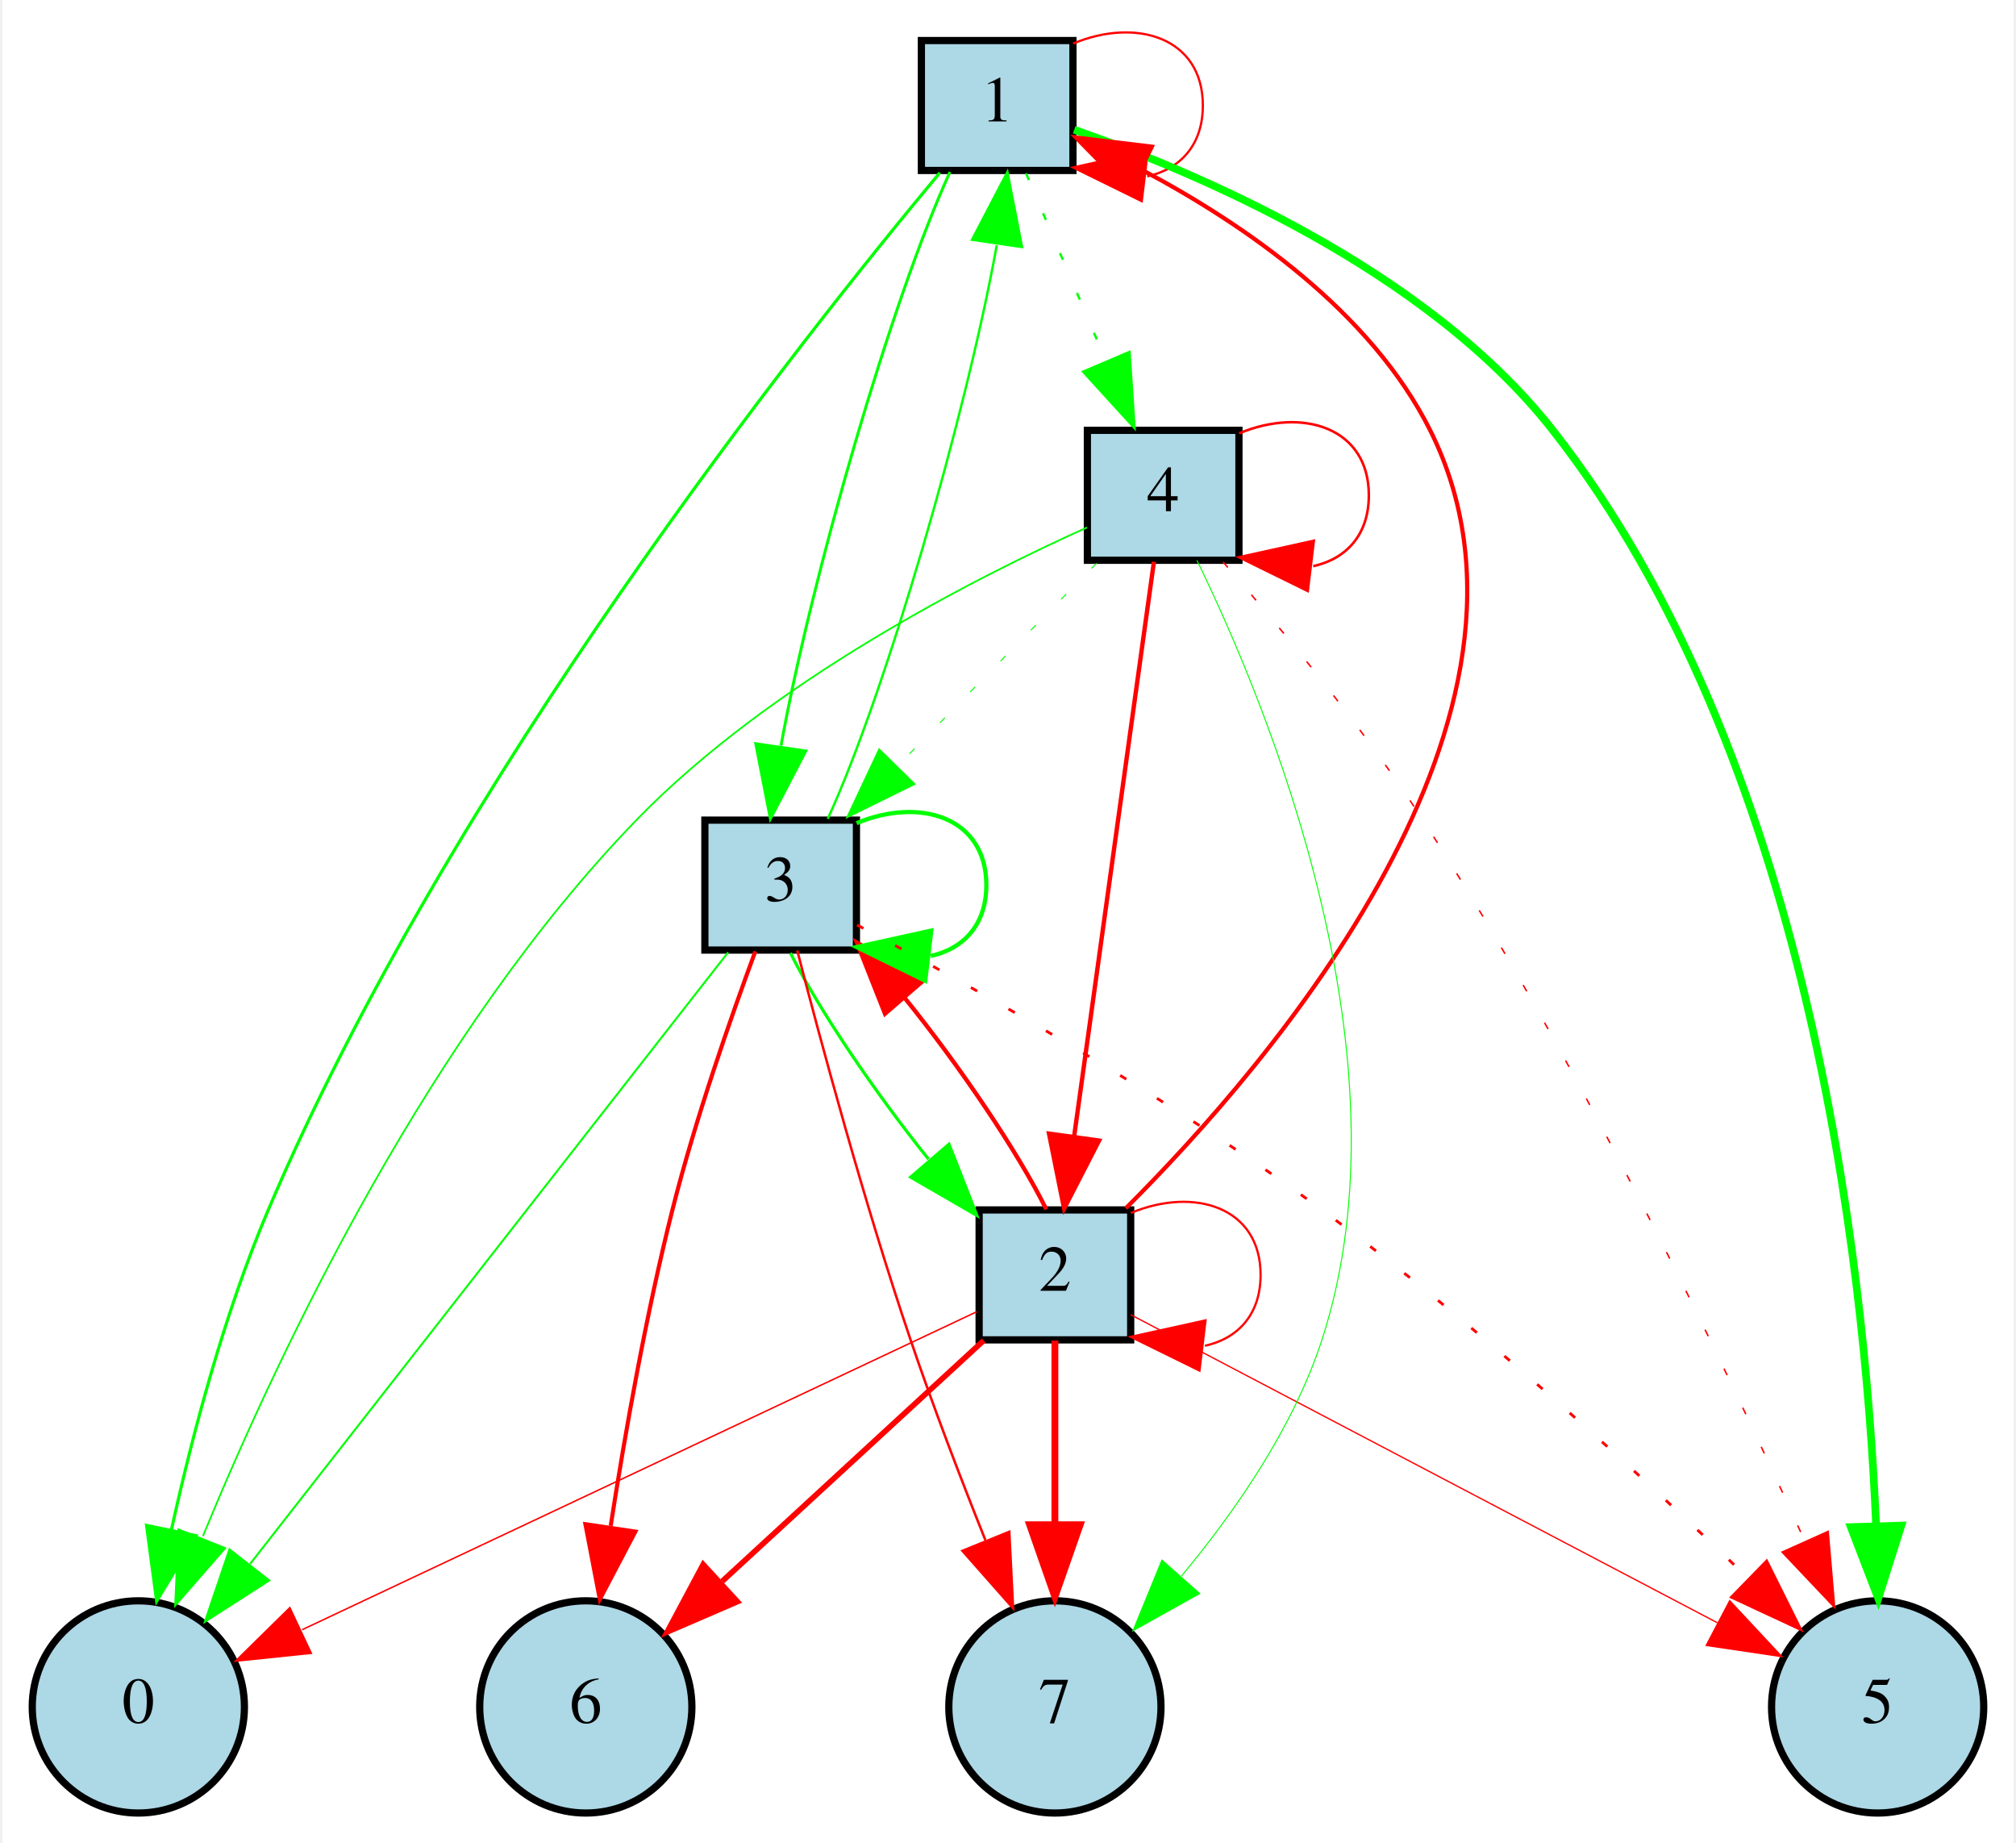
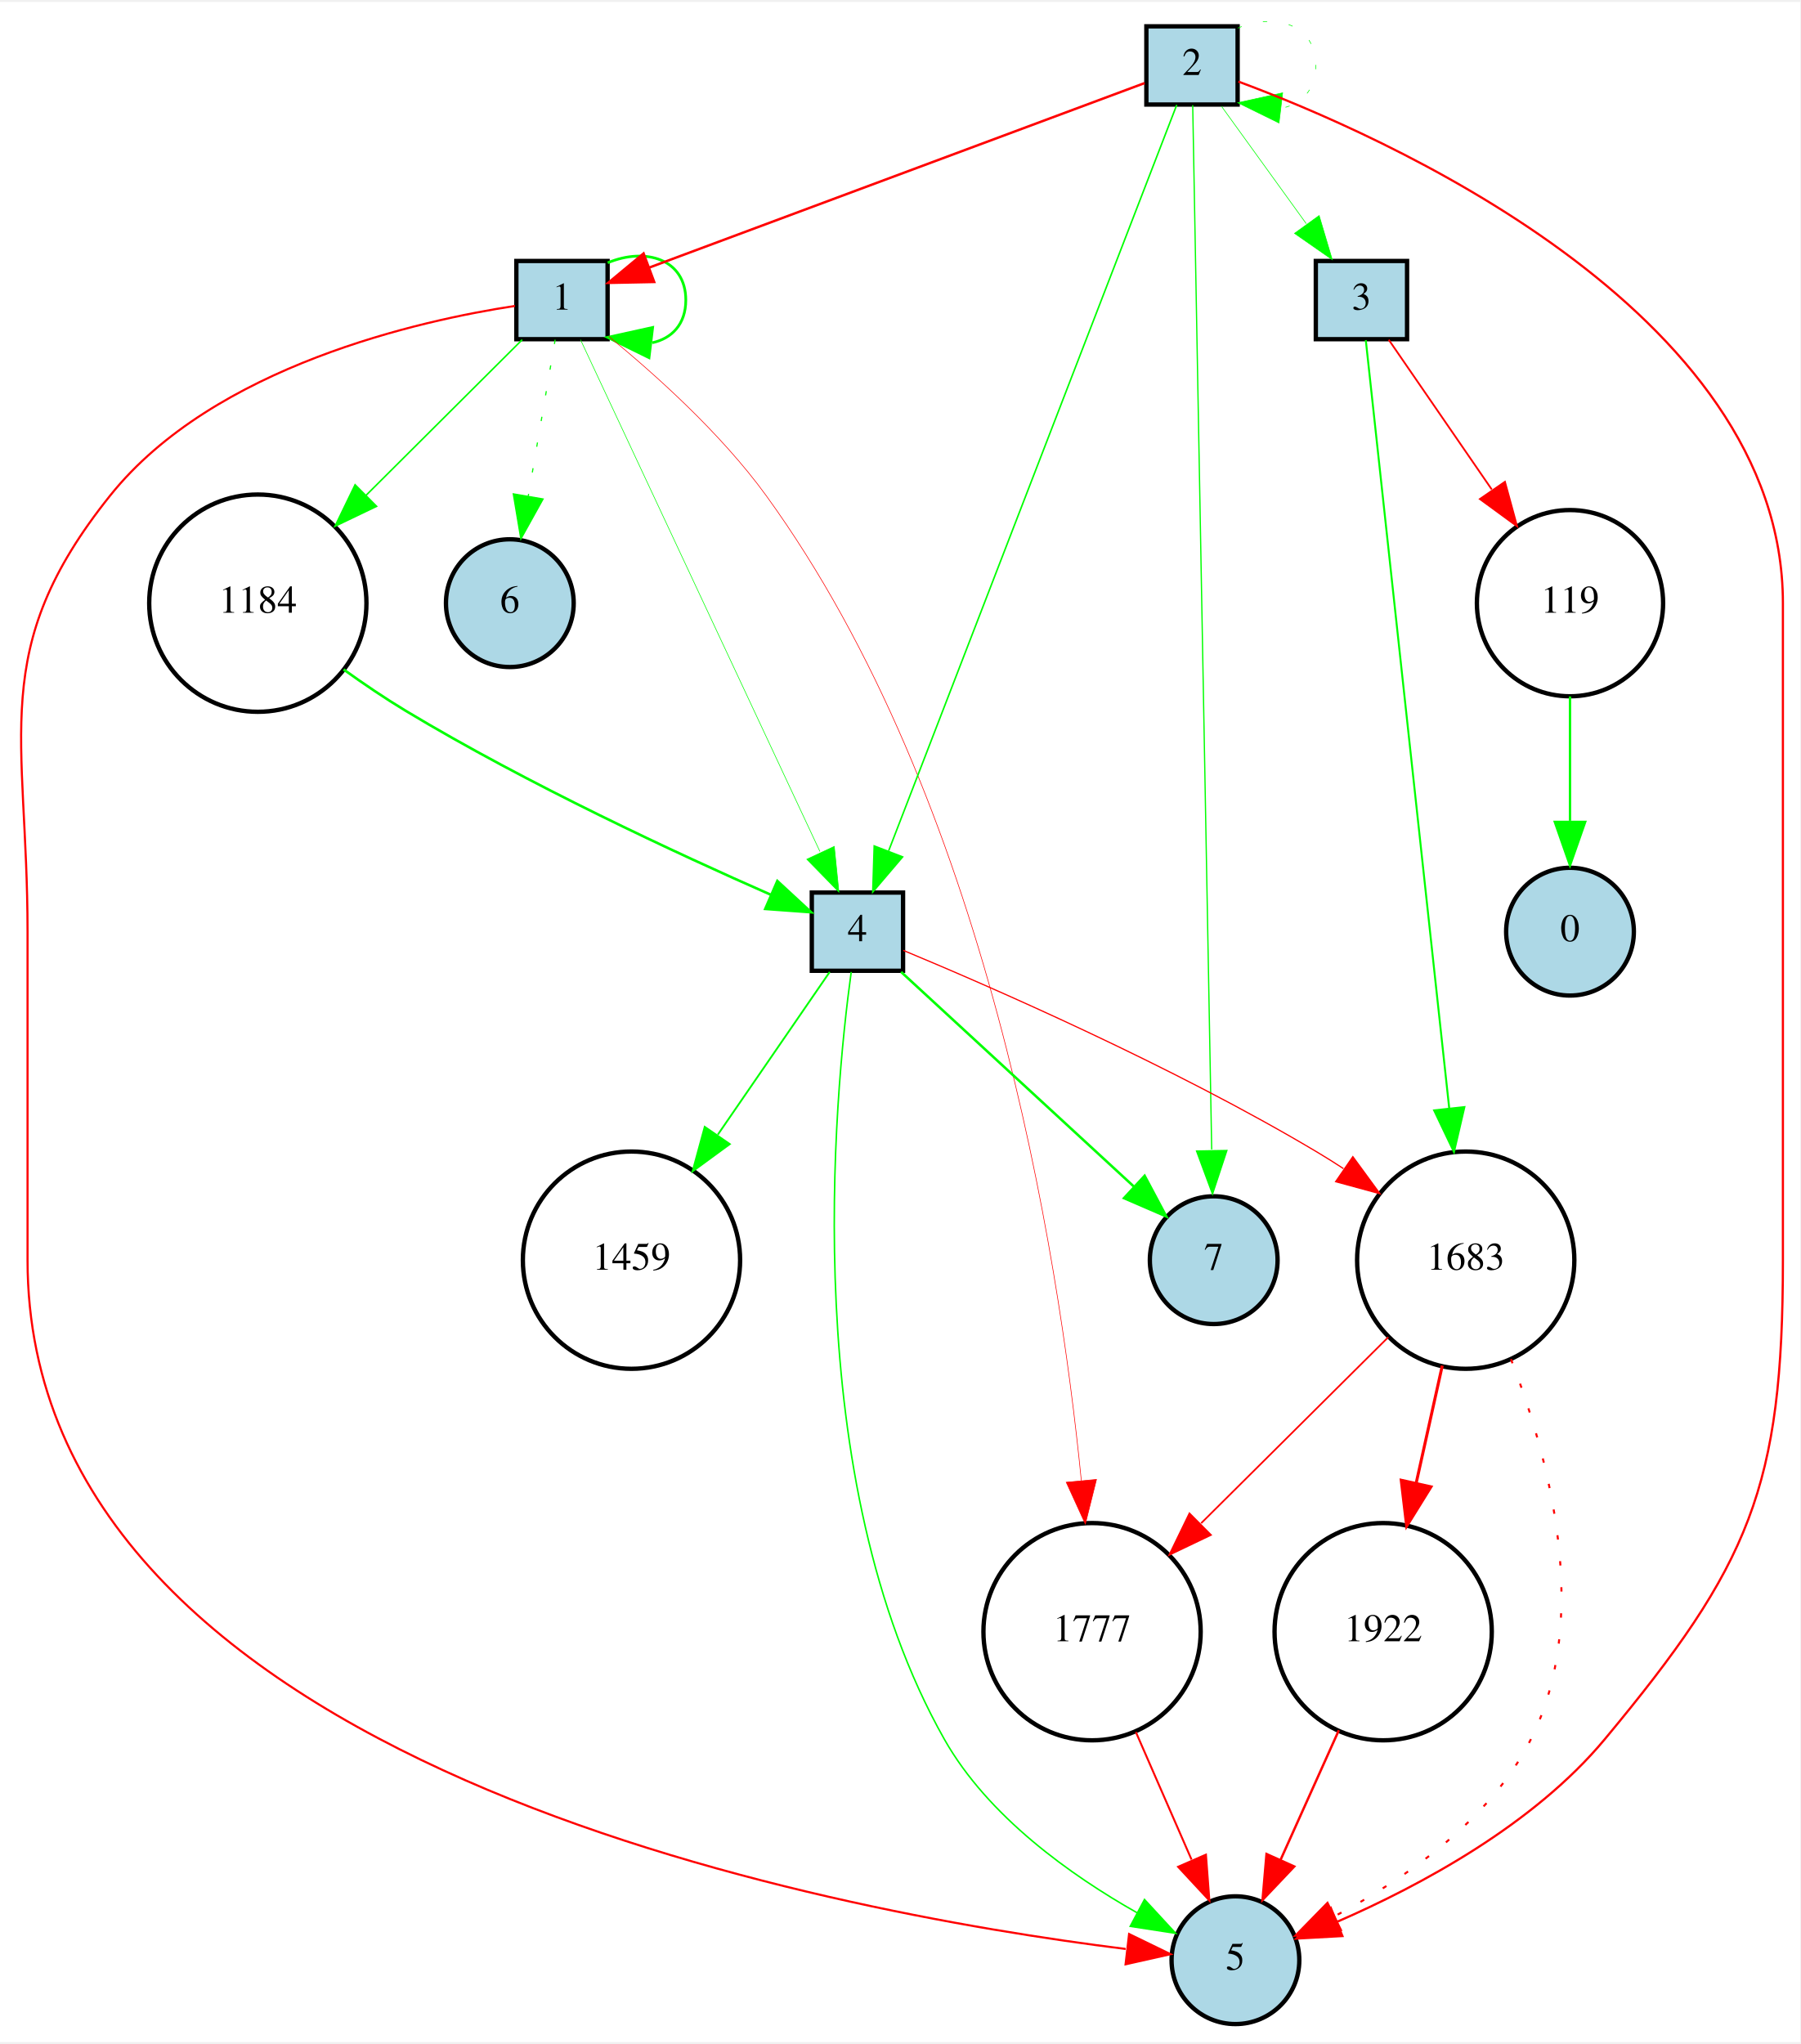
- <svg xmlns="http://www.w3.org/2000/svg" width="279pt" height="255pt" viewBox="0.00 0.00 278.70 255.31">
-   <g id="graph0" class="graph" transform="scale(1 1) rotate(0) translate(4 251.3135)">
-     <polygon fill="#ffffff" stroke="transparent" points="-4,4 -4,-251.314 274.699,-251.314 274.699,4 -4,4" />
+ <svg xmlns="http://www.w3.org/2000/svg" width="414pt" height="470pt" viewBox="0.00 0.00 414.34 469.50">
+   <g id="graph0" class="graph" transform="scale(1 1) rotate(0) translate(4 465.5045)">
+     <polygon fill="#ffffff" stroke="transparent" points="-4,4 -4,-465.505 410.339,-465.505 410.339,4 -4,4" />
    <g id="node1" class="node">
-       <polygon fill="#add8e6" stroke="#000000" points="144.349,-245.698 123.349,-245.698 123.349,-227.698 144.349,-227.698 144.349,-245.698" />
-       <text text-anchor="middle" x="133.849" y="-234.499" font-family="Times,serif" font-size="9.00" fill="#000000">1</text>
+       <polygon fill="#add8e6" stroke="#000000" points="135.839,-405.889 114.839,-405.889 114.839,-387.889 135.839,-387.889 135.839,-405.889" />
+       <text text-anchor="middle" x="125.339" y="-394.689" font-family="Times,serif" font-size="9.00" fill="#000000">1</text>
+     </g>
+     <g id="edge4" class="edge">
+       <path fill="none" stroke="#00ff00" stroke-width=".622" d="M135.862,-405.469C144.654,-409.136 153.839,-406.276 153.839,-396.889 153.839,-391.316 150.601,-388.044 146.13,-387.072" />
+       <polygon fill="#00ff00" stroke="#00ff00" stroke-width=".622" points="145.372,-383.638 135.862,-388.309 146.209,-390.588 145.372,-383.638" />
+     </g>
+     <g id="node4" class="node">
+       <polygon fill="#add8e6" stroke="#000000" points="203.839,-260.543 182.839,-260.543 182.839,-242.543 203.839,-242.543 203.839,-260.543" />
+       <text text-anchor="middle" x="193.339" y="-249.343" font-family="Times,serif" font-size="9.00" fill="#000000">4</text>
+     </g>
+     <g id="edge22" class="edge">
+       <path fill="none" stroke="#00ff00" stroke-width=".141" d="M129.593,-387.797C140.565,-364.346 169.989,-301.453 184.707,-269.993" />
+       <polygon fill="#00ff00" stroke="#00ff00" stroke-width=".141" points="188.02,-271.172 189.087,-260.631 181.679,-268.206 188.02,-271.172" />
+     </g>
+     <g id="node6" class="node">
+       <ellipse fill="#add8e6" stroke="#000000" cx="280.339" cy="-14.849" rx="14.7" ry="14.7" />
+       <text text-anchor="middle" x="280.339" y="-12.649" font-family="Times,serif" font-size="9.00" fill="#000000">5</text>
+     </g>
+     <g id="edge2" class="edge">
+       <path fill="none" stroke="#ff0000" stroke-width=".486" d="M114.521,-395.544C93.103,-392.275 45.305,-381.845 21.339,-351.889 -7.018,-316.446 2.339,-296.934 2.339,-251.543 2.339,-251.543 2.339,-251.543 2.339,-175.945 2.339,-59.696 186.566,-25.957 255.078,-17.43" />
+       <polygon fill="#ff0000" stroke="#ff0000" stroke-width=".486" points="255.864,-20.862 265.393,-16.23 255.055,-13.909 255.864,-20.862" />
+     </g>
+     <g id="node7" class="node">
+       <ellipse fill="#add8e6" stroke="#000000" cx="113.339" cy="-327.141" rx="14.7" ry="14.7" />
+       <text text-anchor="middle" x="113.339" y="-324.941" font-family="Times,serif" font-size="9.00" fill="#000000">6</text>
+     </g>
+     <g id="edge25" class="edge">
+       <path fill="none" stroke="#00ff00" stroke-width=".264" stroke-dasharray="1,5" d="M123.77,-387.771C122.202,-378.655 119.721,-364.234 117.572,-351.743" />
+       <polygon fill="#00ff00" stroke="#00ff00" stroke-width=".264" points="121.017,-351.125 115.872,-341.863 114.118,-352.312 121.017,-351.125" />
+     </g>
+     <g id="node9" class="node">
+       <ellipse fill="#ffffff" stroke="#000000" cx="55.339" cy="-327.141" rx="25" ry="25" />
+       <text text-anchor="middle" x="55.339" y="-324.941" font-family="Times,serif" font-size="9.00" fill="#000000">1184</text>
+     </g>
+     <g id="edge15" class="edge">
+       <path fill="none" stroke="#00ff00" stroke-width=".36" d="M116.188,-387.771C107.08,-378.696 92.696,-364.363 80.199,-351.911" />
+       <polygon fill="#00ff00" stroke="#00ff00" stroke-width=".36" points="82.668,-349.43 73.114,-344.851 77.727,-354.389 82.668,-349.43" />
+     </g>
+     <g id="node11" class="node">
+       <ellipse fill="#ffffff" stroke="#000000" cx="247.339" cy="-90.447" rx="25" ry="25" />
+       <text text-anchor="middle" x="247.339" y="-88.247" font-family="Times,serif" font-size="9.00" fill="#000000">1777</text>
+     </g>
+     <g id="edge20" class="edge">
+       <path fill="none" stroke="#ff0000" stroke-width=".141" d="M136.124,-388.509C146.417,-380.096 161.865,-366.342 172.339,-351.889 222.997,-281.992 239.551,-178.6 244.875,-125.196" />
+       <polygon fill="#ff0000" stroke="#ff0000" stroke-width=".141" points="248.364,-125.485 245.798,-115.206 241.393,-124.842 248.364,-125.485" />
+     </g>
+     <g id="node2" class="node">
+       <polygon fill="#add8e6" stroke="#000000" points="280.839,-459.889 259.839,-459.889 259.839,-441.889 280.839,-441.889 280.839,-459.889" />
+       <text text-anchor="middle" x="270.339" y="-448.689" font-family="Times,serif" font-size="9.00" fill="#000000">2</text>
+     </g>
+     <g id="edge14" class="edge">
+       <path fill="none" stroke="#ff0000" stroke-width=".559" d="M259.441,-446.831C235.18,-437.796 176.416,-415.911 145.353,-404.343" />
+       <polygon fill="#ff0000" stroke="#ff0000" stroke-width=".559" points="146.563,-401.059 135.97,-400.849 144.12,-407.618 146.563,-401.059" />
+     </g>
+     <g id="edge3" class="edge">
+       <path fill="none" stroke="#00ff00" stroke-width=".142" stroke-dasharray="1,5" d="M280.862,-459.469C289.654,-463.136 298.839,-460.276 298.839,-450.889 298.839,-445.316 295.601,-442.044 291.13,-441.072" />
+       <polygon fill="#00ff00" stroke="#00ff00" stroke-width=".142" points="290.372,-437.638 280.862,-442.309 291.209,-444.588 290.372,-437.638" />
+     </g>
+     <g id="node3" class="node">
+       <polygon fill="#add8e6" stroke="#000000" points="319.839,-405.889 298.839,-405.889 298.839,-387.889 319.839,-387.889 319.839,-405.889" />
+       <text text-anchor="middle" x="309.339" y="-394.689" font-family="Times,serif" font-size="9.00" fill="#000000">3</text>
+     </g>
+     <g id="edge17" class="edge">
+       <path fill="none" stroke="#00ff00" stroke-width=".149" d="M277.132,-441.483C282.501,-434.05 290.146,-423.465 296.64,-414.473" />
+       <polygon fill="#00ff00" stroke="#00ff00" stroke-width=".149" points="299.606,-416.344 302.624,-406.188 293.931,-412.245 299.606,-416.344" />
+     </g>
+     <g id="edge21" class="edge">
+       <path fill="none" stroke="#00ff00" stroke-width=".354" d="M266.831,-441.806C255.03,-411.256 216.619,-311.811 200.53,-270.159" />
+       <polygon fill="#00ff00" stroke="#00ff00" stroke-width=".354" points="203.737,-268.747 196.868,-260.68 197.207,-271.269 203.737,-268.747" />
+     </g>
+     <g id="edge8" class="edge">
+       <path fill="none" stroke="#ff0000" stroke-width=".506" d="M281.011,-447.177C313.072,-435.27 406.339,-394.817 406.339,-327.141 406.339,-327.141 406.339,-327.141 406.339,-175.945 406.339,-123.668 398.771,-105.888 365.339,-65.698 348.933,-45.976 322.781,-31.971 303.815,-23.719" />
+       <polygon fill="#ff0000" stroke="#ff0000" stroke-width=".506" points="304.962,-20.406 294.383,-19.826 302.292,-26.876 304.962,-20.406" />
+     </g>
+     <g id="node8" class="node">
+       <ellipse fill="#add8e6" stroke="#000000" cx="275.339" cy="-175.945" rx="14.7" ry="14.7" />
+       <text text-anchor="middle" x="275.339" y="-173.745" font-family="Times,serif" font-size="9.00" fill="#000000">7</text>
+     </g>
+     <g id="edge11" class="edge">
+       <path fill="none" stroke="#00ff00" stroke-width=".286" d="M270.506,-441.741C271.19,-404.101 273.803,-260.395 274.876,-201.425" />
+       <polygon fill="#00ff00" stroke="#00ff00" stroke-width=".286" points="278.38,-201.193 275.063,-191.131 271.382,-201.065 278.38,-201.193" />
+     </g>
+     <g id="node13" class="node">
+       <ellipse fill="#ffffff" stroke="#000000" cx="333.339" cy="-175.945" rx="25" ry="25" />
+       <text text-anchor="middle" x="333.339" y="-173.745" font-family="Times,serif" font-size="9.00" fill="#000000">1683</text>
+     </g>
+     <g id="edge16" class="edge">
+       <path fill="none" stroke="#00ff00" stroke-width=".45" d="M310.34,-387.677C313.577,-357.878 323.88,-263.026 329.535,-210.97" />
+       <polygon fill="#00ff00" stroke="#00ff00" stroke-width=".45" points="333.033,-211.175 330.633,-200.855 326.074,-210.419 333.033,-211.175" />
+     </g>
+     <g id="node14" class="node">
+       <ellipse fill="#ffffff" stroke="#000000" cx="357.339" cy="-327.141" rx="21.429" ry="21.429" />
+       <text text-anchor="middle" x="357.339" y="-324.941" font-family="Times,serif" font-size="9.00" fill="#000000">119</text>
+     </g>
+     <g id="edge6" class="edge">
+       <path fill="none" stroke="#ff0000" stroke-width=".408" d="M315.614,-387.771C321.626,-379.035 330.991,-365.427 339.326,-353.315" />
+       <polygon fill="#ff0000" stroke="#ff0000" stroke-width=".408" points="342.365,-355.073 345.151,-344.851 336.599,-351.105 342.365,-355.073" />
+     </g>
+     <g id="edge1" class="edge">
+       <path fill="none" stroke="#00ff00" stroke-width=".349" d="M191.909,-242.268C187.988,-213.737 179.491,-125.591 213.339,-65.698 223.394,-47.907 242.48,-34.37 257.717,-25.755" />
+       <polygon fill="#00ff00" stroke="#00ff00" stroke-width=".349" points="259.408,-28.82 266.591,-21.032 256.119,-22.64 259.408,-28.82" />
+     </g>
+     <g id="edge23" class="edge">
+       <path fill="none" stroke="#00ff00" stroke-width=".579" d="M203.394,-242.273C216.698,-230.007 240.396,-208.16 256.945,-192.903" />
+       <polygon fill="#00ff00" stroke="#00ff00" stroke-width=".579" points="259.439,-195.364 264.418,-186.013 254.694,-190.218 259.439,-195.364" />
+     </g>
+     <g id="node12" class="node">
+       <ellipse fill="#ffffff" stroke="#000000" cx="141.339" cy="-175.945" rx="25" ry="25" />
+       <text text-anchor="middle" x="141.339" y="-173.745" font-family="Times,serif" font-size="9.00" fill="#000000">1459</text>
+     </g>
+     <g id="edge12" class="edge">
+       <path fill="none" stroke="#00ff00" stroke-width=".419" d="M186.963,-242.273C180.556,-232.958 170.348,-218.117 161.21,-204.833" />
+       <polygon fill="#00ff00" stroke="#00ff00" stroke-width=".419" points="163.962,-202.658 155.411,-196.403 158.195,-206.625 163.962,-202.658" />
+     </g>
+     <g id="edge24" class="edge">
+       <path fill="none" stroke="#ff0000" stroke-width=".28" d="M203.896,-247.238C223.336,-239.147 265.867,-220.678 299.339,-200.693 301.275,-199.538 303.238,-198.301 305.194,-197.019" />
+       <polygon fill="#ff0000" stroke="#ff0000" stroke-width=".28" points="307.36,-199.777 313.616,-191.226 303.393,-194.01 307.36,-199.777" />
+     </g>
+     <g id="node5" class="node">
+       <ellipse fill="#add8e6" stroke="#000000" cx="357.339" cy="-251.543" rx="14.7" ry="14.7" />
+       <text text-anchor="middle" x="357.339" y="-249.343" font-family="Times,serif" font-size="9.00" fill="#000000">0</text>
+     </g>
+     <g id="edge9" class="edge">
+       <path fill="none" stroke="#00ff00" stroke-width=".591" d="M75.079,-311.886C79.658,-308.598 84.586,-305.254 89.339,-302.392 117.453,-285.464 152.012,-269.444 173.358,-260.06" />
+       <polygon fill="#00ff00" stroke="#00ff00" stroke-width=".591" points="174.908,-263.203 182.689,-256.012 172.122,-256.781 174.908,-263.203" />
+     </g>
+     <g id="node10" class="node">
+       <ellipse fill="#ffffff" stroke="#000000" cx="314.339" cy="-90.447" rx="25" ry="25" />
+       <text text-anchor="middle" x="314.339" y="-88.247" font-family="Times,serif" font-size="9.00" fill="#000000">1922</text>
+     </g>
+     <g id="edge10" class="edge">
+       <path fill="none" stroke="#ff0000" stroke-width=".542" d="M304.138,-67.765C299.899,-58.34 294.985,-47.413 290.726,-37.944" />
+       <polygon fill="#ff0000" stroke="#ff0000" stroke-width=".542" points="293.875,-36.413 286.582,-28.729 287.491,-39.285 293.875,-36.413" />
+     </g>
+     <g id="edge13" class="edge">
+       <path fill="none" stroke="#ff0000" stroke-width=".444" d="M257.42,-67.355C261.484,-58.043 266.164,-47.322 270.232,-38.004" />
+       <polygon fill="#ff0000" stroke="#ff0000" stroke-width=".444" points="273.553,-39.143 274.346,-28.578 267.138,-36.342 273.553,-39.143" />
+     </g>
+     <g id="edge19" class="edge">
+       <path fill="none" stroke="#ff0000" stroke-width=".464" stroke-dasharray="1,5" d="M343.757,-153.154C352.743,-129.941 362.267,-93.505 348.339,-65.698 338.99,-47.034 319.177,-33.459 303.337,-25.054" />
+       <polygon fill="#ff0000" stroke="#ff0000" stroke-width=".464" points="304.632,-21.79 294.117,-20.49 301.526,-28.063 304.632,-21.79" />
    </g>
    <g id="edge5" class="edge">
-       <path fill="none" stroke="#ff0000" stroke-width=".31" d="M144.373,-245.279C153.163,-248.945 162.349,-246.085 162.349,-236.698 162.349,-231.125 159.111,-227.853 154.64,-226.881" />
-       <polygon fill="#ff0000" stroke="#ff0000" stroke-width=".31" points="153.882,-223.447 144.373,-228.118 154.719,-230.397 153.882,-223.447" />
-     </g>
-     <g id="node3" class="node">
-       <polygon fill="#add8e6" stroke="#000000" points="114.349,-137.698 93.349,-137.698 93.349,-119.698 114.349,-119.698 114.349,-137.698" />
-       <text text-anchor="middle" x="103.849" y="-126.499" font-family="Times,serif" font-size="9.00" fill="#000000">3</text>
+       <path fill="none" stroke="#ff0000" stroke-width=".689" d="M327.945,-151.673C326.08,-143.28 323.953,-133.709 321.944,-124.669" />
+       <polygon fill="#ff0000" stroke="#ff0000" stroke-width=".689" points="325.333,-123.782 319.747,-114.779 318.499,-125.3 325.333,-123.782" />
    </g>
    <g id="edge18" class="edge">
-       <path fill="none" stroke="#00ff00" stroke-width=".401" d="M127.312,-227.49C119.266,-209.956 108.12,-171.435 103.898,-148.011" />
-       <polygon fill="#00ff00" stroke="#00ff00" stroke-width=".401" points="107.328,-147.275 102.425,-137.883 100.4,-148.283 107.328,-147.275" />
-     </g>
-     <g id="node4" class="node">
-       <polygon fill="#add8e6" stroke="#000000" points="167.349,-191.698 146.349,-191.698 146.349,-173.698 167.349,-173.698 167.349,-191.698" />
-       <text text-anchor="middle" x="156.849" y="-180.499" font-family="Times,serif" font-size="9.00" fill="#000000">4</text>
-     </g>
-     <g id="edge23" class="edge">
-       <path fill="none" stroke="#00ff00" stroke-width=".319" stroke-dasharray="1,5" d="M137.856,-227.292C140.89,-220.169 145.157,-210.151 148.878,-201.414" />
-       <polygon fill="#00ff00" stroke="#00ff00" stroke-width=".319" points="152.19,-202.569 152.889,-191.997 145.75,-199.826 152.19,-202.569" />
-     </g>
-     <g id="node5" class="node">
-       <ellipse fill="#add8e6" stroke="#000000" cx="14.849" cy="-14.849" rx="14.7" ry="14.7" />
-       <text text-anchor="middle" x="14.849" y="-12.649" font-family="Times,serif" font-size="9.00" fill="#000000">0</text>
-     </g>
-     <g id="edge13" class="edge">
-       <path fill="none" stroke="#00ff00" stroke-width=".431" d="M125.906,-227.386C106.829,-204.524 58.137,-143.155 32.849,-83.698 26.821,-69.524 22.395,-52.827 19.441,-39.425" />
-       <polygon fill="#00ff00" stroke="#00ff00" stroke-width=".431" points="22.84,-38.578 17.384,-29.496 15.985,-39.998 22.84,-38.578" />
-     </g>
-     <g id="node6" class="node">
-       <ellipse fill="#add8e6" stroke="#000000" cx="255.849" cy="-14.849" rx="14.7" ry="14.7" />
-       <text text-anchor="middle" x="255.849" y="-12.649" font-family="Times,serif" font-size="9.00" fill="#000000">5</text>
-     </g>
-     <g id="edge9" class="edge">
-       <path fill="none" stroke="#00ff00" stroke-width="1.061" d="M144.524,-233.342C161.182,-227.556 193.27,-214.118 210.849,-191.698 246.105,-146.737 254.02,-77.358 255.619,-40.277" />
-       <polygon fill="#00ff00" stroke="#00ff00" stroke-width="1.061" points="259.13,-39.971 255.936,-29.869 252.133,-39.757 259.13,-39.971" />
-     </g>
-     <g id="node2" class="node">
-       <polygon fill="#add8e6" stroke="#000000" points="152.349,-83.698 131.349,-83.698 131.349,-65.698 152.349,-65.698 152.349,-83.698" />
-       <text text-anchor="middle" x="141.849" y="-72.499" font-family="Times,serif" font-size="9.00" fill="#000000">2</text>
-     </g>
-     <g id="edge14" class="edge">
-       <path fill="none" stroke="#ff0000" stroke-width=".58" d="M151.678,-83.932C171.661,-103.871 213.532,-152.333 193.849,-191.698 185.602,-208.192 168.117,-220.209 154.139,-227.655" />
-       <polygon fill="#ff0000" stroke="#ff0000" stroke-width=".58" points="152.191,-224.712 144.763,-232.267 155.281,-230.993 152.191,-224.712" />
-     </g>
-     <g id="edge4" class="edge">
-       <path fill="none" stroke="#ff0000" stroke-width=".308" d="M152.373,-83.278C161.163,-86.945 170.349,-84.085 170.349,-74.698 170.349,-69.125 167.111,-65.853 162.64,-64.881" />
-       <polygon fill="#ff0000" stroke="#ff0000" stroke-width=".308" points="161.882,-61.447 152.373,-66.118 162.719,-68.397 161.882,-61.447" />
-     </g>
-     <g id="edge21" class="edge">
-       <path fill="none" stroke="#ff0000" stroke-width=".587" d="M140.658,-83.782C136.685,-91.785 128.687,-103.614 120.99,-113.125" />
-       <polygon fill="#ff0000" stroke="#ff0000" stroke-width=".587" points="118.306,-110.877 114.412,-120.731 123.6,-115.457 118.306,-110.877" />
-     </g>
-     <g id="edge3" class="edge">
-       <path fill="none" stroke="#ff0000" stroke-width=".204" d="M131.021,-69.596C110.4,-59.878 65.096,-38.528 37.552,-25.548" />
-       <polygon fill="#ff0000" stroke="#ff0000" stroke-width=".204" points="38.824,-22.279 28.287,-21.182 35.84,-28.611 38.824,-22.279" />
-     </g>
-     <g id="edge16" class="edge">
-       <path fill="none" stroke="#ff0000" stroke-width=".18" d="M152.37,-69.175C170.764,-59.519 209.138,-39.372 233.635,-26.512" />
-       <polygon fill="#ff0000" stroke="#ff0000" stroke-width=".18" points="235.35,-29.564 242.577,-21.817 232.096,-23.367 235.35,-29.564" />
-     </g>
-     <g id="node7" class="node">
-       <ellipse fill="#add8e6" stroke="#000000" cx="76.849" cy="-14.849" rx="14.7" ry="14.7" />
-       <text text-anchor="middle" x="76.849" y="-12.649" font-family="Times,serif" font-size="9.00" fill="#000000">6</text>
-     </g>
-     <g id="edge25" class="edge">
-       <path fill="none" stroke="#ff0000" stroke-width=".774" d="M131.977,-65.609C122.397,-56.788 107.609,-43.172 95.761,-32.262" />
-       <polygon fill="#ff0000" stroke="#ff0000" stroke-width=".774" points="97.855,-29.432 88.127,-25.234 93.113,-34.582 97.855,-29.432" />
-     </g>
-     <g id="node8" class="node">
-       <ellipse fill="#add8e6" stroke="#000000" cx="141.849" cy="-14.849" rx="14.7" ry="14.7" />
-       <text text-anchor="middle" x="141.849" y="-12.649" font-family="Times,serif" font-size="9.00" fill="#000000">7</text>
-     </g>
-     <g id="edge11" class="edge">
-       <path fill="none" stroke="#ff0000" stroke-width=".948" d="M141.849,-65.609C141.849,-58.84 141.849,-49.247 141.849,-40.221" />
-       <polygon fill="#ff0000" stroke="#ff0000" stroke-width=".948" points="145.349,-40.087 141.849,-30.087 138.349,-40.087 145.349,-40.087" />
-     </g>
-     <g id="edge6" class="edge">
-       <path fill="none" stroke="#00ff00" stroke-width=".328" d="M110.376,-137.883C118.42,-155.399 129.567,-193.918 133.795,-217.355" />
-       <polygon fill="#00ff00" stroke="#00ff00" stroke-width=".328" points="130.367,-218.099 135.271,-227.49 137.294,-217.09 130.367,-218.099" />
-     </g>
-     <g id="edge22" class="edge">
-       <path fill="none" stroke="#00ff00" stroke-width=".429" d="M105.201,-119.292C109.162,-111.426 116.86,-100.032 124.34,-90.73" />
-       <polygon fill="#00ff00" stroke="#00ff00" stroke-width=".429" points="127.173,-92.803 131.034,-82.937 121.863,-88.241 127.173,-92.803" />
-     </g>
-     <g id="edge10" class="edge">
-       <path fill="none" stroke="#00ff00" stroke-width=".586" d="M114.373,-137.279C123.163,-140.945 132.349,-138.085 132.349,-128.698 132.349,-123.125 129.111,-119.853 124.64,-118.881" />
-       <polygon fill="#00ff00" stroke="#00ff00" stroke-width=".586" points="123.882,-115.447 114.373,-120.118 124.719,-122.397 123.882,-115.447" />
-     </g>
-     <g id="edge20" class="edge">
-       <path fill="none" stroke="#00ff00" stroke-width=".271" d="M96.566,-119.382C82.157,-100.95 49.732,-59.471 30.338,-34.663" />
-       <polygon fill="#00ff00" stroke="#00ff00" stroke-width=".271" points="32.989,-32.37 24.072,-26.648 27.474,-36.682 32.989,-32.37" />
-     </g>
-     <g id="edge12" class="edge">
-       <path fill="none" stroke="#ff0000" stroke-width=".385" stroke-dasharray="1,5" d="M114.434,-123.177C129.33,-115.224 157.089,-99.731 178.849,-83.698 200.364,-67.847 222.923,-47.12 238.02,-32.565" />
-       <polygon fill="#ff0000" stroke="#ff0000" stroke-width=".385" points="240.472,-35.062 245.189,-25.575 235.586,-30.05 240.472,-35.062" />
-     </g>
-     <g id="edge1" class="edge">
-       <path fill="none" stroke="#ff0000" stroke-width=".563" d="M100.337,-119.51C97,-110.499 92.032,-96.315 88.849,-83.698 85.232,-69.361 82.339,-53.07 80.3,-39.936" />
-       <polygon fill="#ff0000" stroke="#ff0000" stroke-width=".563" points="83.72,-39.136 78.792,-29.757 76.796,-40.162 83.72,-39.136" />
+       <path fill="none" stroke="#ff0000" stroke-width=".388" d="M315.52,-158.23C303.066,-145.849 286.262,-129.143 272.453,-115.414" />
+       <polygon fill="#ff0000" stroke="#ff0000" stroke-width=".388" points="274.695,-112.708 265.136,-108.14 269.76,-117.672 274.695,-112.708" />
    </g>
    <g id="edge7" class="edge">
-       <path fill="none" stroke="#ff0000" stroke-width=".341" d="M106.143,-119.642C109.328,-107.327 115.428,-84.661 121.849,-65.698 124.955,-56.528 128.763,-46.587 132.22,-37.948" />
-       <polygon fill="#ff0000" stroke="#ff0000" stroke-width=".341" points="135.526,-39.111 136.054,-28.529 129.042,-36.472 135.526,-39.111" />
-     </g>
-     <g id="edge17" class="edge">
-       <path fill="none" stroke="#ff0000" stroke-width=".603" d="M155.57,-173.49C153.135,-155.956 147.785,-117.435 144.532,-94.011" />
-       <polygon fill="#ff0000" stroke="#ff0000" stroke-width=".603" points="147.967,-93.307 143.125,-83.883 141.034,-94.27 147.967,-93.307" />
-     </g>
-     <g id="edge8" class="edge">
-       <path fill="none" stroke="#00ff00" stroke-width=".14" stroke-dasharray="1,5" d="M147.617,-173.292C140.018,-165.549 129.061,-154.387 120.013,-145.167" />
-       <polygon fill="#00ff00" stroke="#00ff00" stroke-width=".14" points="122.478,-142.682 112.975,-137.997 117.482,-147.585 122.478,-142.682" />
-     </g>
-     <g id="edge15" class="edge">
-       <path fill="none" stroke="#ff0000" stroke-width=".352" d="M167.373,-191.279C176.163,-194.945 185.349,-192.085 185.349,-182.698 185.349,-177.125 182.111,-173.853 177.64,-172.881" />
-       <polygon fill="#ff0000" stroke="#ff0000" stroke-width=".352" points="176.882,-169.447 167.373,-174.118 177.719,-176.397 176.882,-169.447" />
-     </g>
-     <g id="edge19" class="edge">
-       <path fill="none" stroke="#00ff00" stroke-width=".236" d="M146.299,-178.243C131.013,-171.372 102.5,-156.942 83.849,-137.698 55.444,-108.39 34.755,-65.1 23.79,-38.504" />
-       <polygon fill="#00ff00" stroke="#00ff00" stroke-width=".236" points="26.901,-36.856 19.942,-28.867 20.4,-39.452 26.901,-36.856" />
-     </g>
-     <g id="edge2" class="edge">
-       <path fill="none" stroke="#ff0000" stroke-width=".207" stroke-dasharray="1,5" d="M165.156,-173.462C172.857,-164.646 184.37,-150.802 192.849,-137.698 214.345,-104.477 234.316,-63.015 245.789,-37.756" />
-       <polygon fill="#ff0000" stroke="#ff0000" stroke-width=".207" points="248.992,-39.167 249.893,-28.611 242.606,-36.301 248.992,-39.167" />
-     </g>
-     <g id="edge24" class="edge">
-       <path fill="none" stroke="#00ff00" stroke-width=".138" d="M161.528,-173.697C171.222,-153.815 191.573,-104.811 178.849,-65.698 174.919,-53.616 166.916,-42.011 159.355,-32.946" />
-       <polygon fill="#00ff00" stroke="#00ff00" stroke-width=".138" points="161.916,-30.558 152.665,-25.394 156.676,-35.2 161.916,-30.558" />
+       <path fill="none" stroke="#00ff00" stroke-width=".542" d="M357.339,-305.68C357.339,-296.769 357.339,-286.358 357.339,-277.06" />
+       <polygon fill="#00ff00" stroke="#00ff00" stroke-width=".542" points="360.839,-276.813 357.339,-266.813 353.839,-276.813 360.839,-276.813" />
    </g>
  </g>
</svg>
